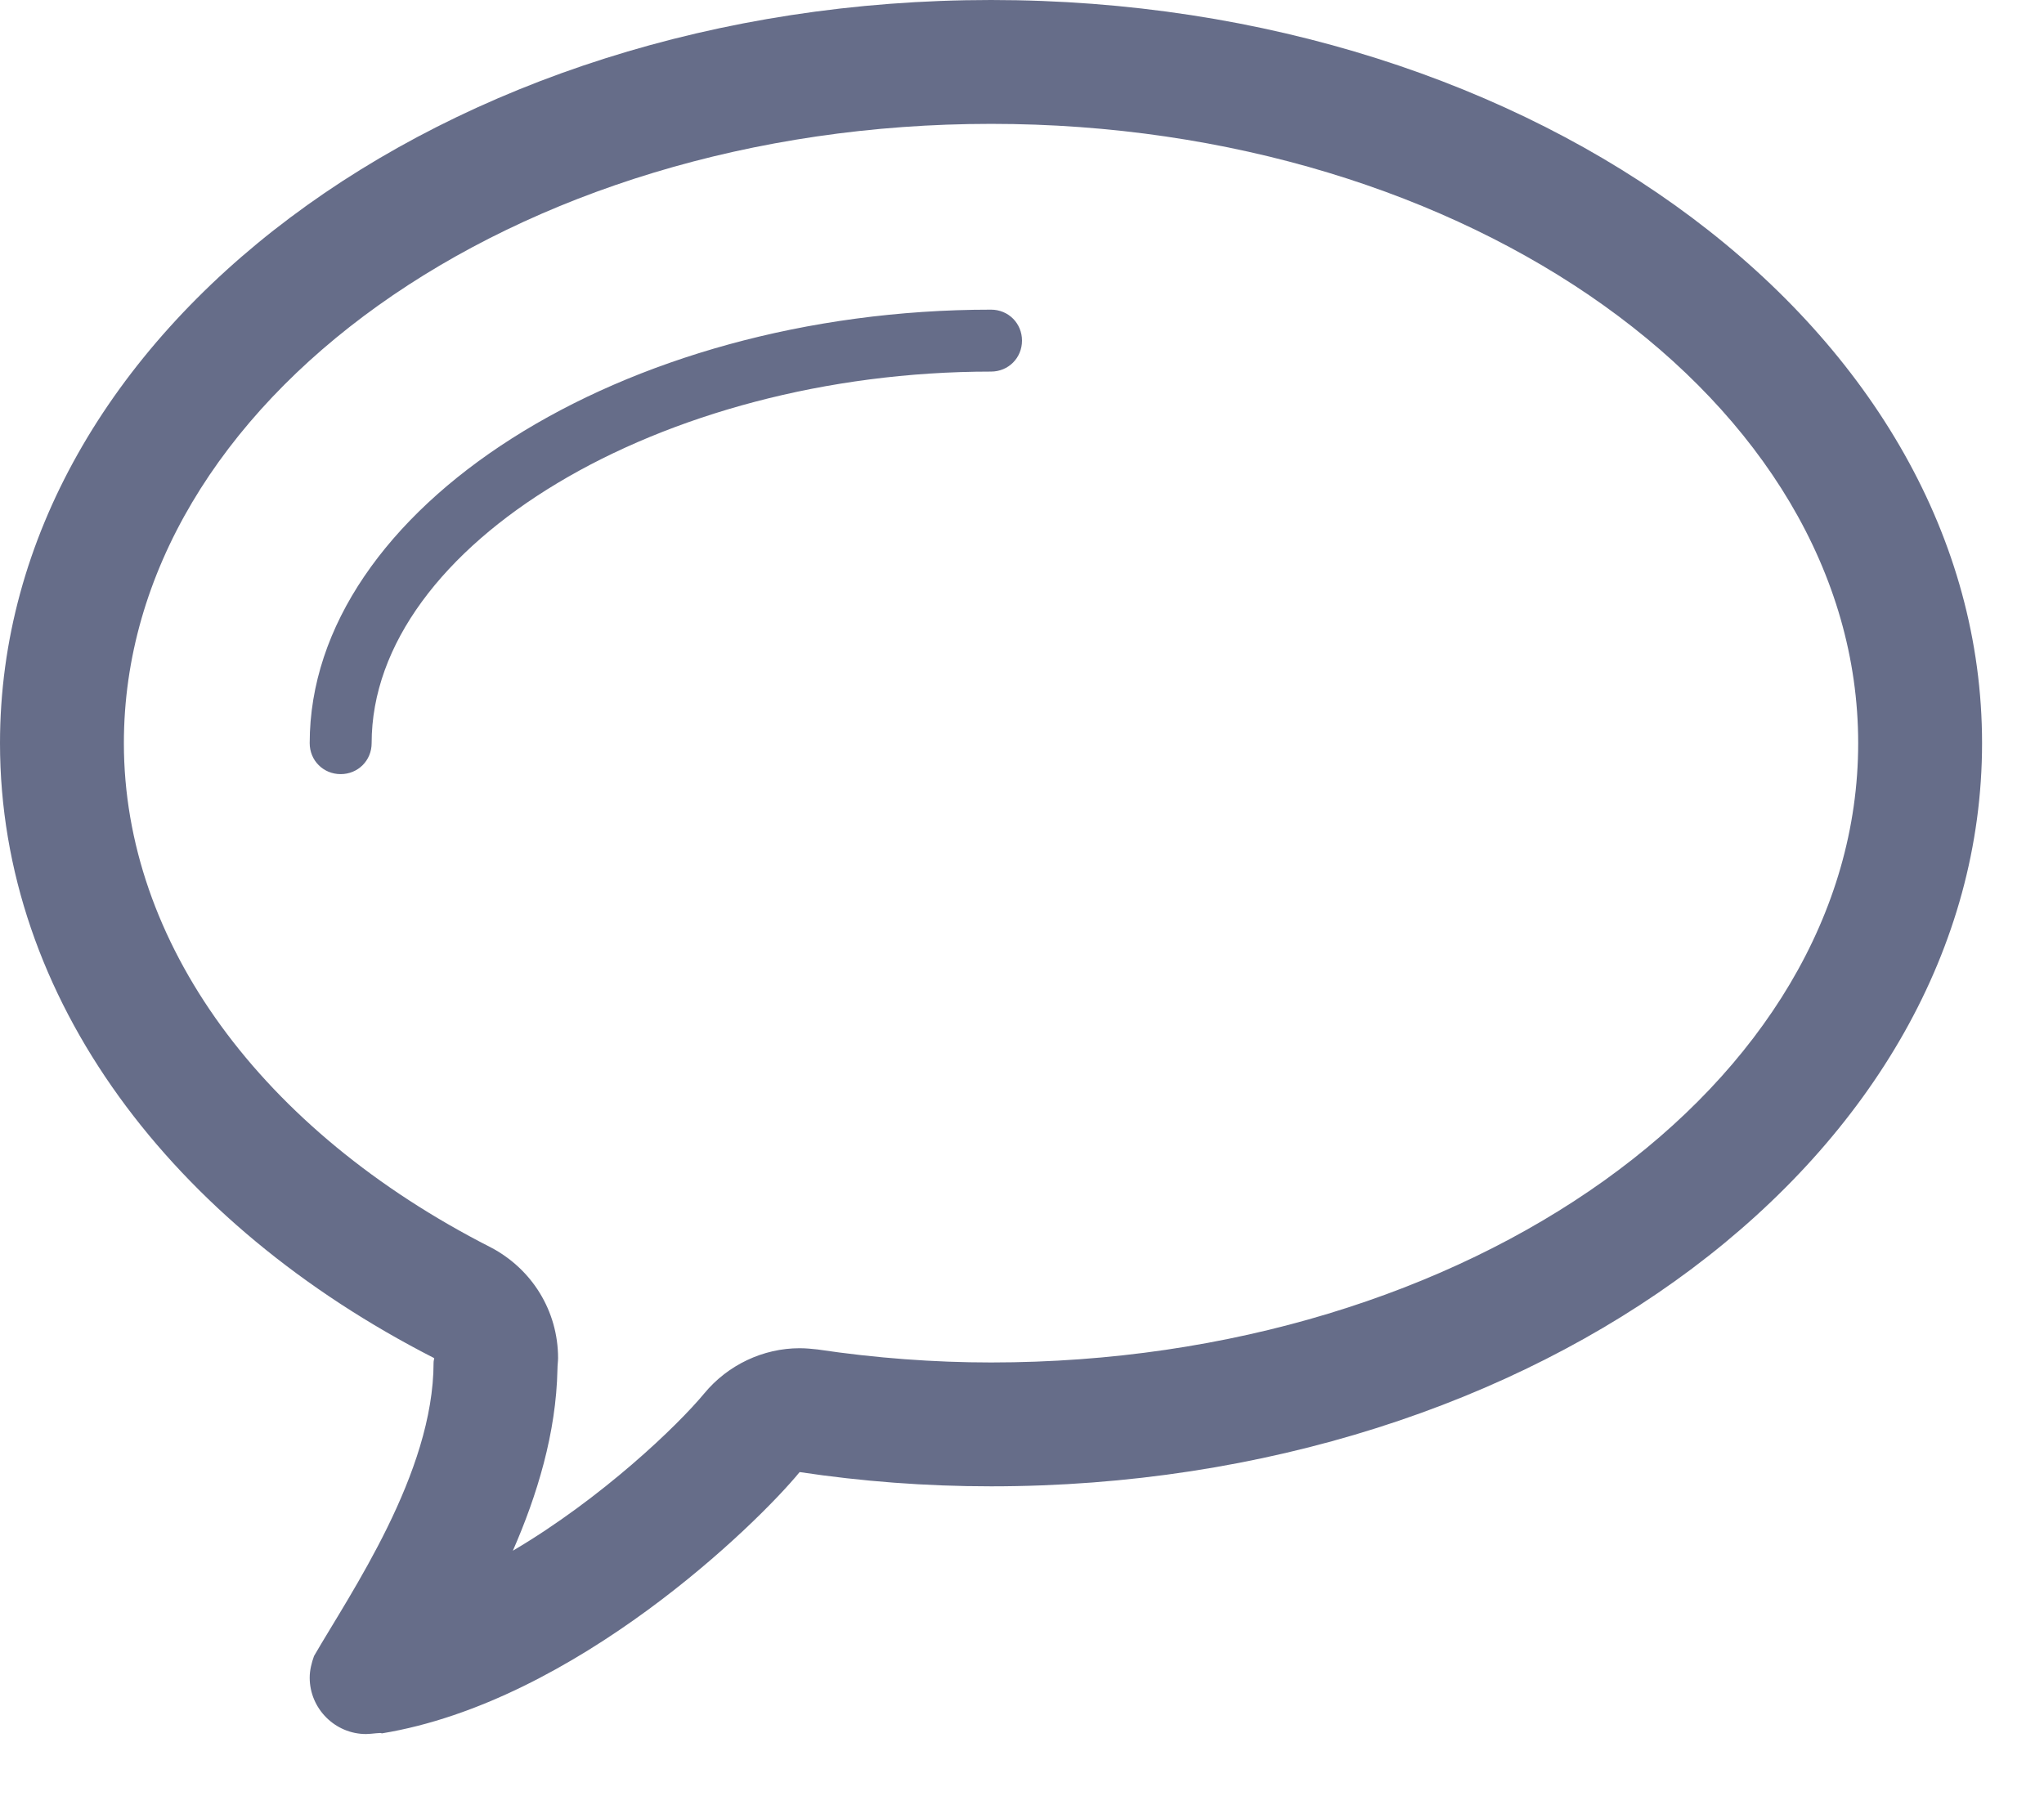
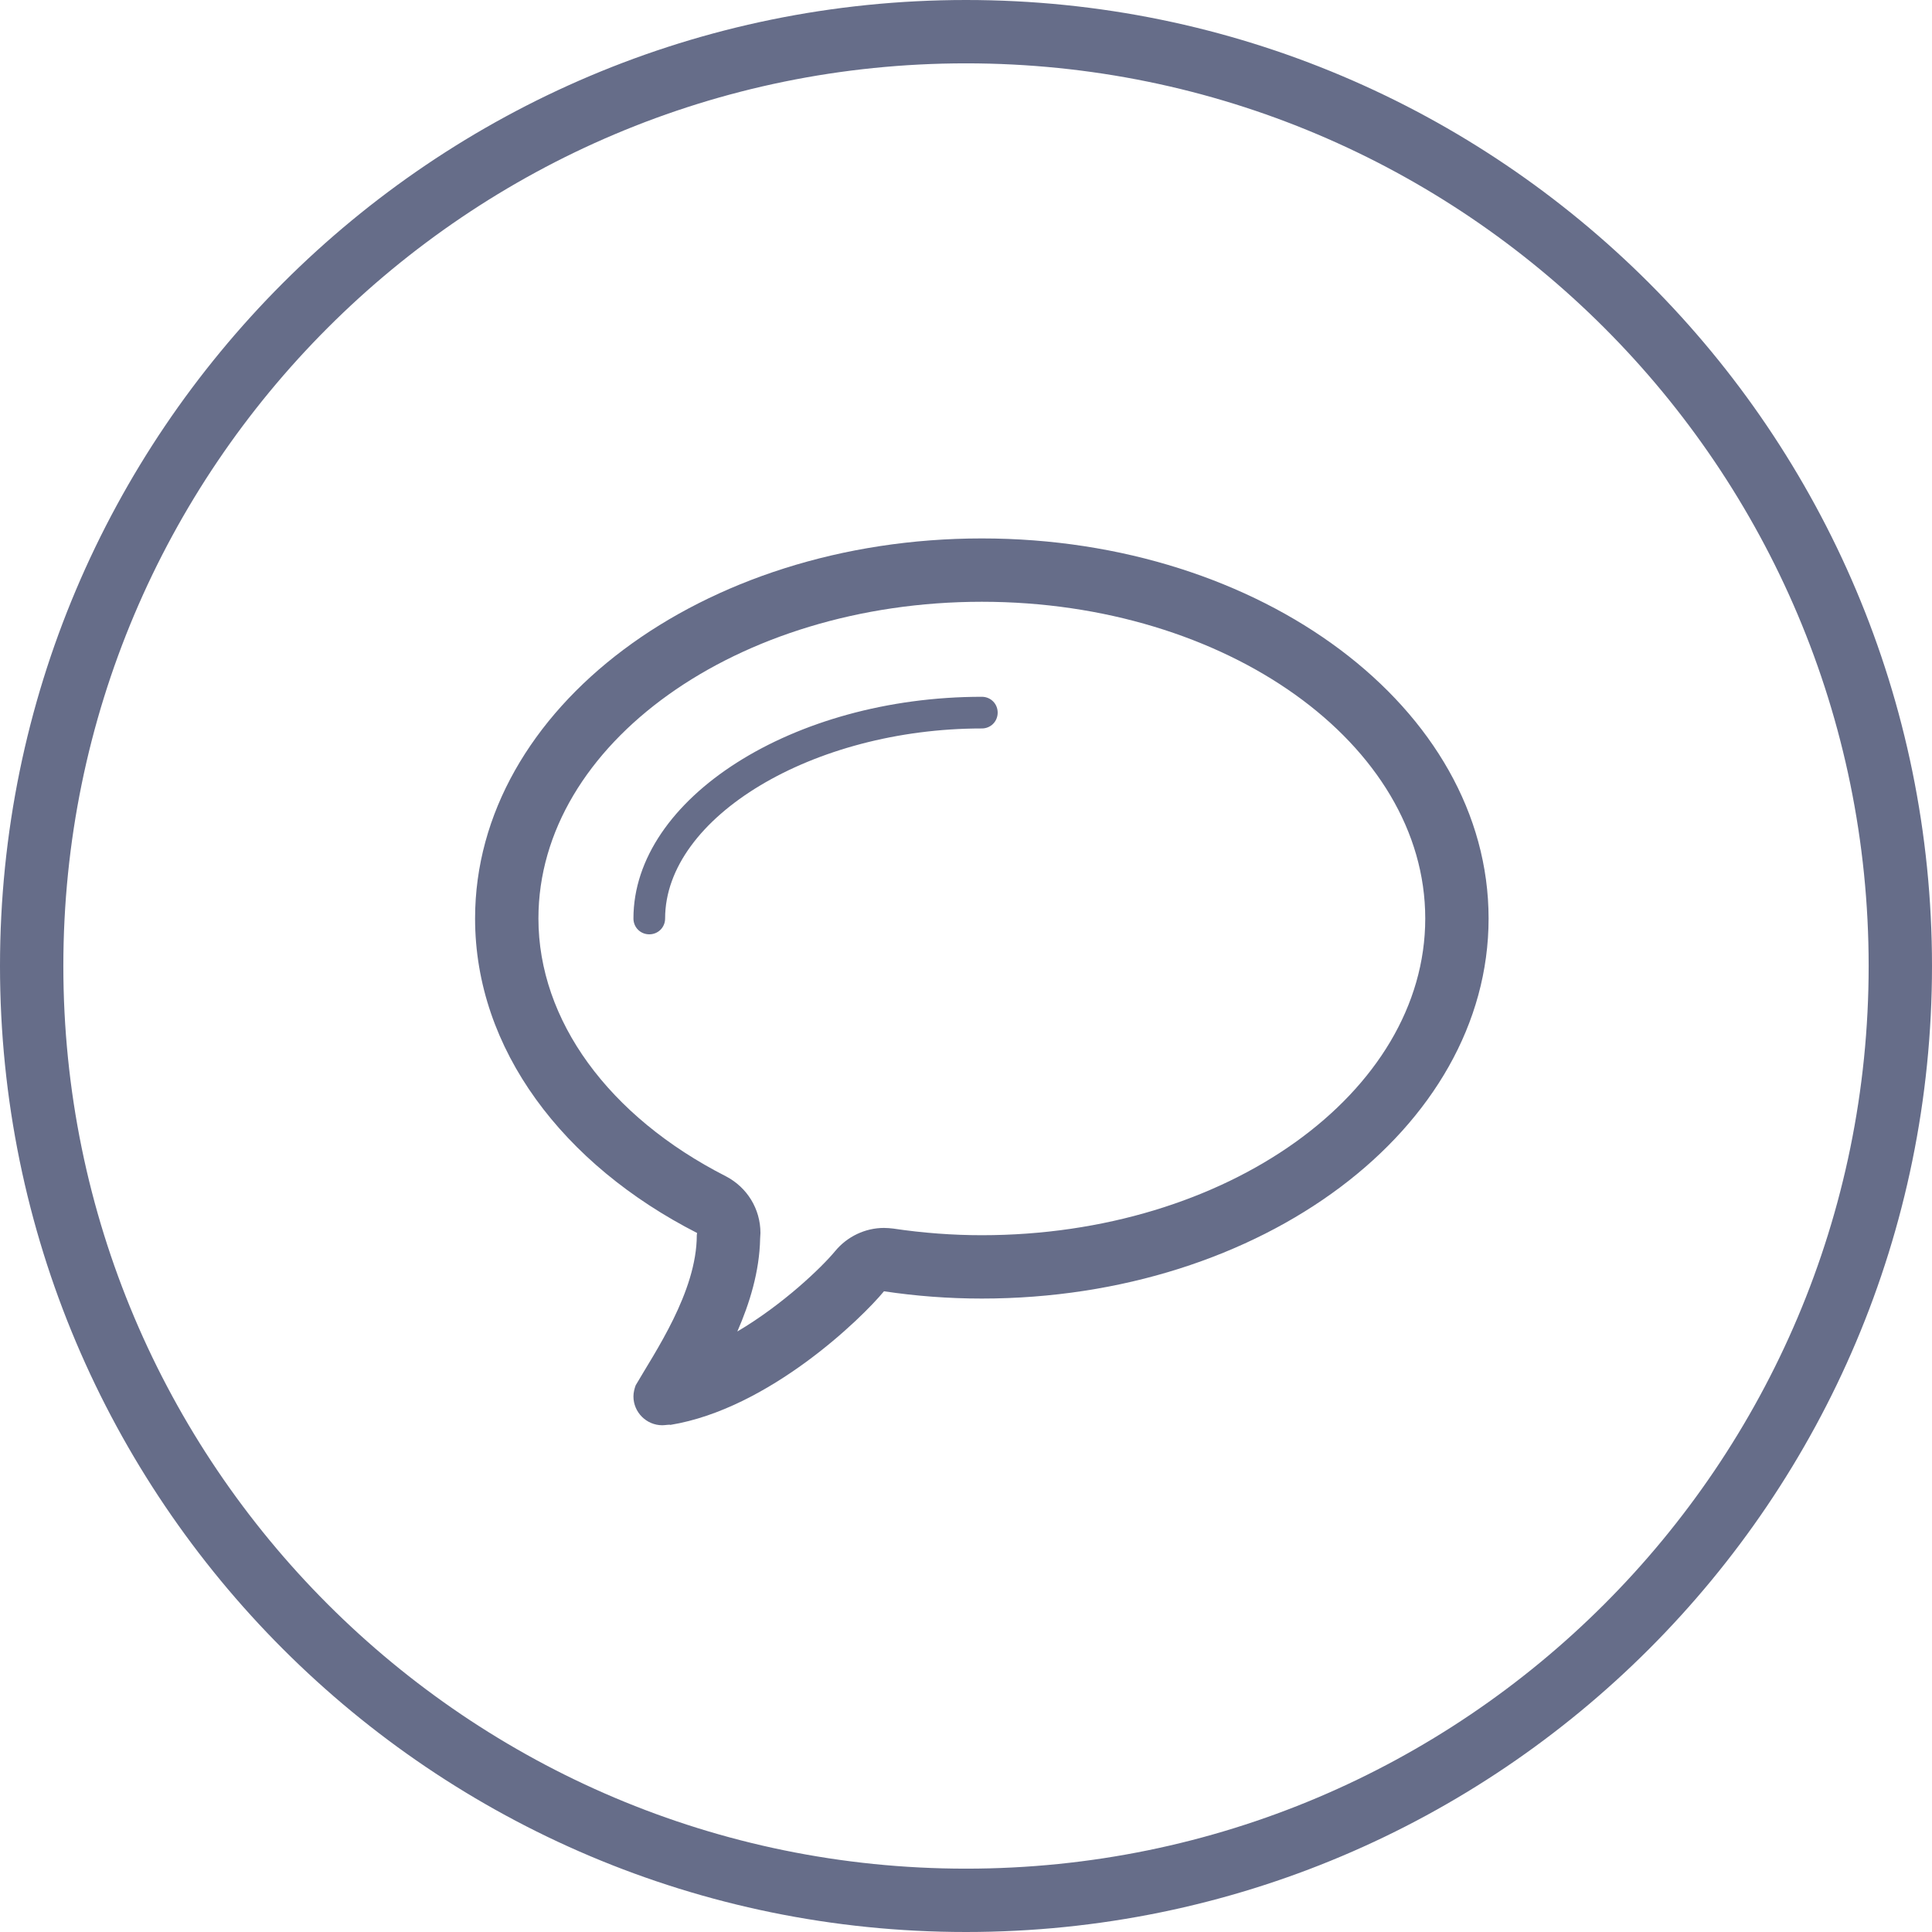
- <svg xmlns="http://www.w3.org/2000/svg" viewBox="0 0 33 29" width="33" height="29">
+ <svg xmlns="http://www.w3.org/2000/svg" viewBox="0 0 61 61" width="61" height="61">
  <style>
		tspan { white-space:pre }
		.shp0 { fill: #666d89 } 
+ 		.shp1 { fill: none;stroke: #666d89;stroke-width: 2 } 
	</style>
-   <path id="bubble" class="shp0" d="M16 5C10.04 5 5 8.21 5 12C5 12.28 5.22 12.5 5.5 12.5C5.78 12.5 6 12.28 6 12C6 8.8 10.67 6 16 6C16.28 6 16.5 5.78 16.5 5.5C16.5 5.22 16.28 5 16 5ZM16 0C7.16 0 0 5.37 0 12C0 16.13 2.78 19.77 7.01 21.93C7.01 21.95 7 21.97 7 22C7 23.79 5.66 25.72 5.07 26.74C5.07 26.74 5.07 26.74 5.07 26.74C5.03 26.85 5 26.97 5 27.09C5 27.59 5.41 28 5.91 28C6 28 6.17 27.97 6.16 27.99C9.29 27.48 12.23 24.6 12.91 23.77C13.91 23.92 14.94 24 16 24C24.84 24 32 18.63 32 12C32 5.37 24.84 0 16 0ZM16 22C15.08 22 14.14 21.93 13.2 21.79C13.11 21.78 13.01 21.77 12.91 21.77C12.32 21.77 11.75 22.04 11.37 22.5C10.94 23.02 9.72 24.19 8.28 25.04C8.67 24.15 8.98 23.14 9 22.11C9 22.05 9.01 21.98 9.01 21.93C9.01 21.17 8.59 20.49 7.92 20.14C4.21 18.25 2 15.21 2 12C2 6.49 8.28 2 16 2C23.72 2 30 6.49 30 12C30 17.51 23.72 22 16 22Z" />
+   <g id="Services">
+     <g id="Bubble">
+       <path id="bubble" class="shp0" d="M31 22C25.04 22 20 25.21 20 29C20 29.28 20.22 29.5 20.5 29.5C20.78 29.5 21 29.28 21 29C21 25.8 25.67 23 31 23C31.28 23 31.5 22.78 31.5 22.5C31.5 22.22 31.28 22 31 22ZM31 17C22.16 17 15 22.37 15 29C15 33.13 17.78 36.77 22.01 38.93C22.01 38.95 22 38.97 22 39C22 40.79 20.66 42.72 20.07 43.74C20.07 43.74 20.07 43.74 20.07 43.74C20.03 43.85 20 43.97 20 44.09C20 44.59 20.41 45 20.91 45C21 45 21.17 44.97 21.16 44.99C24.29 44.48 27.23 41.6 27.91 40.77C28.91 40.92 29.94 41 31 41C39.84 41 47 35.63 47 29C47 22.37 39.84 17 31 17ZM31 39C30.08 39 29.14 38.93 28.2 38.79C28.11 38.78 28.01 38.77 27.91 38.77C27.32 38.77 26.75 39.04 26.37 39.5C25.94 40.02 24.72 41.19 23.28 42.04C23.67 41.15 23.98 40.14 24 39.11C24 39.05 24.01 38.98 24.01 38.93C24.01 38.17 23.59 37.49 22.92 37.14C19.21 35.25 17 32.21 17 29C17 23.49 23.28 19 31 19C38.72 19 45 23.49 45 29C45 34.51 38.72 39 31 39Z" />
+       <path id="Ellipse" class="shp1" d="M30.5 1C46.79 1 60 14.21 60 30.5C60 46.79 46.79 60 30.5 60C14.21 60 1 46.79 1 30.5C1 14.21 14.21 1 30.5 1Z" />
+     </g>
+   </g>
</svg>
